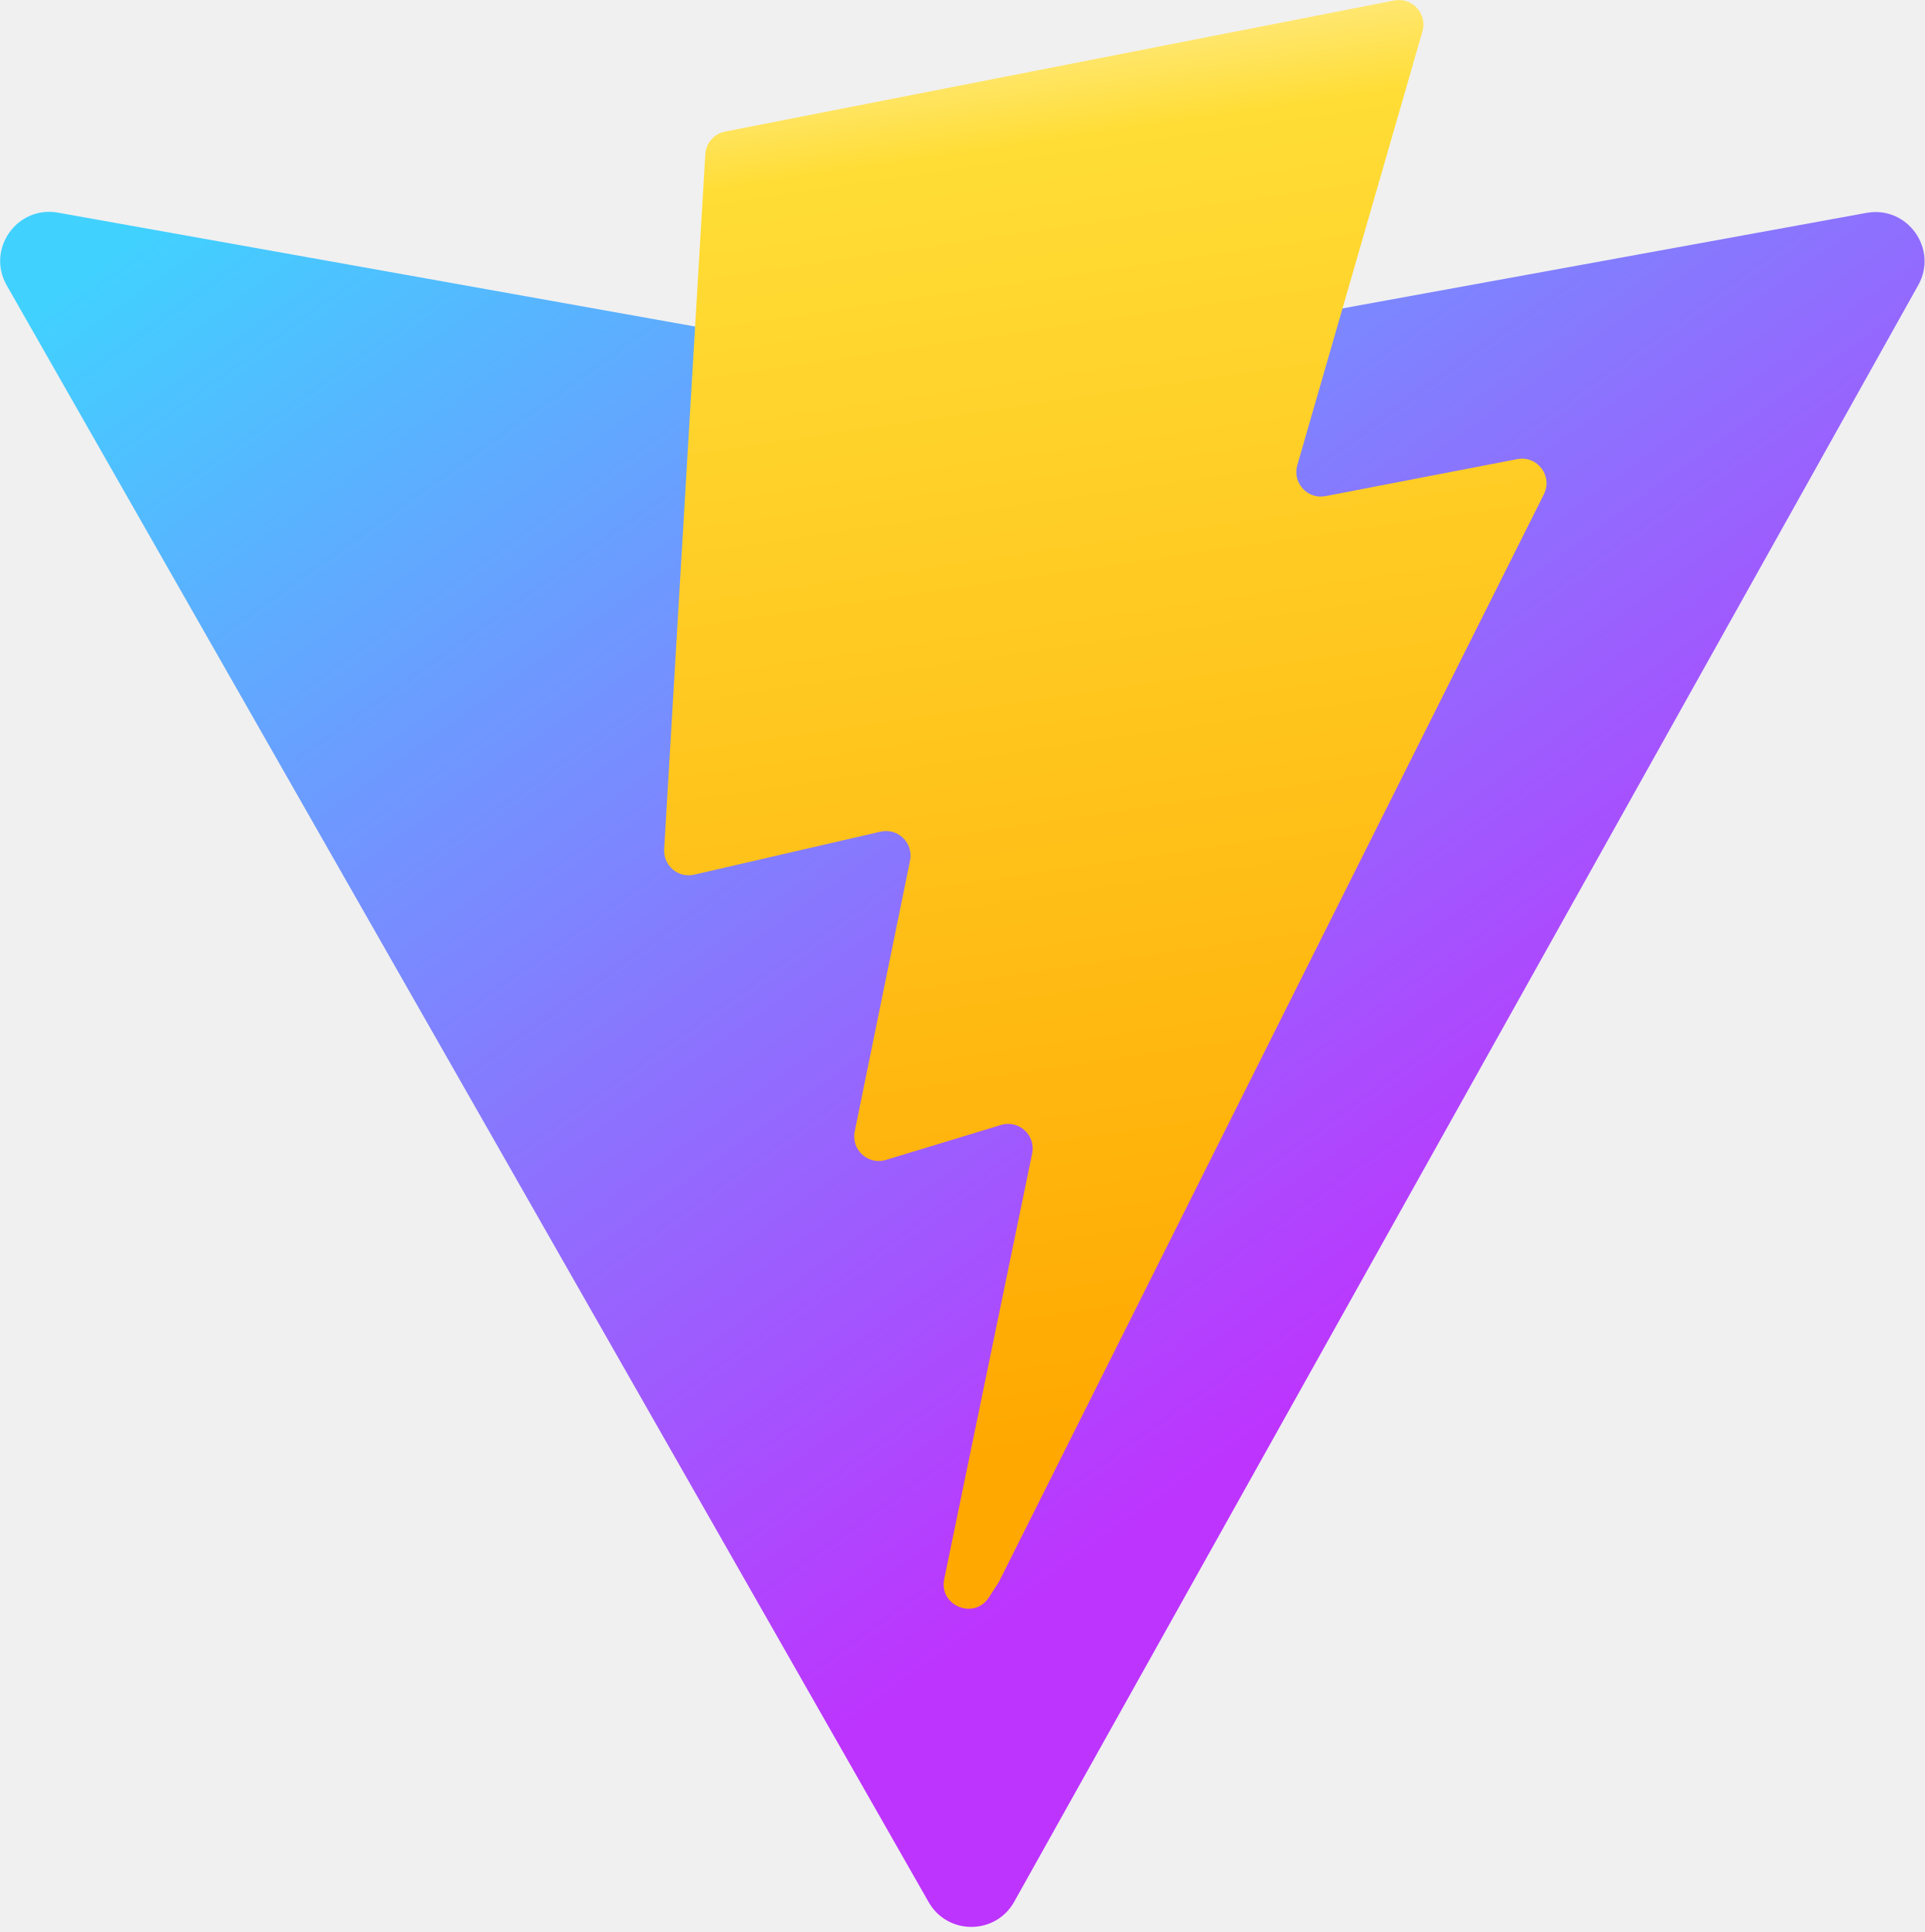
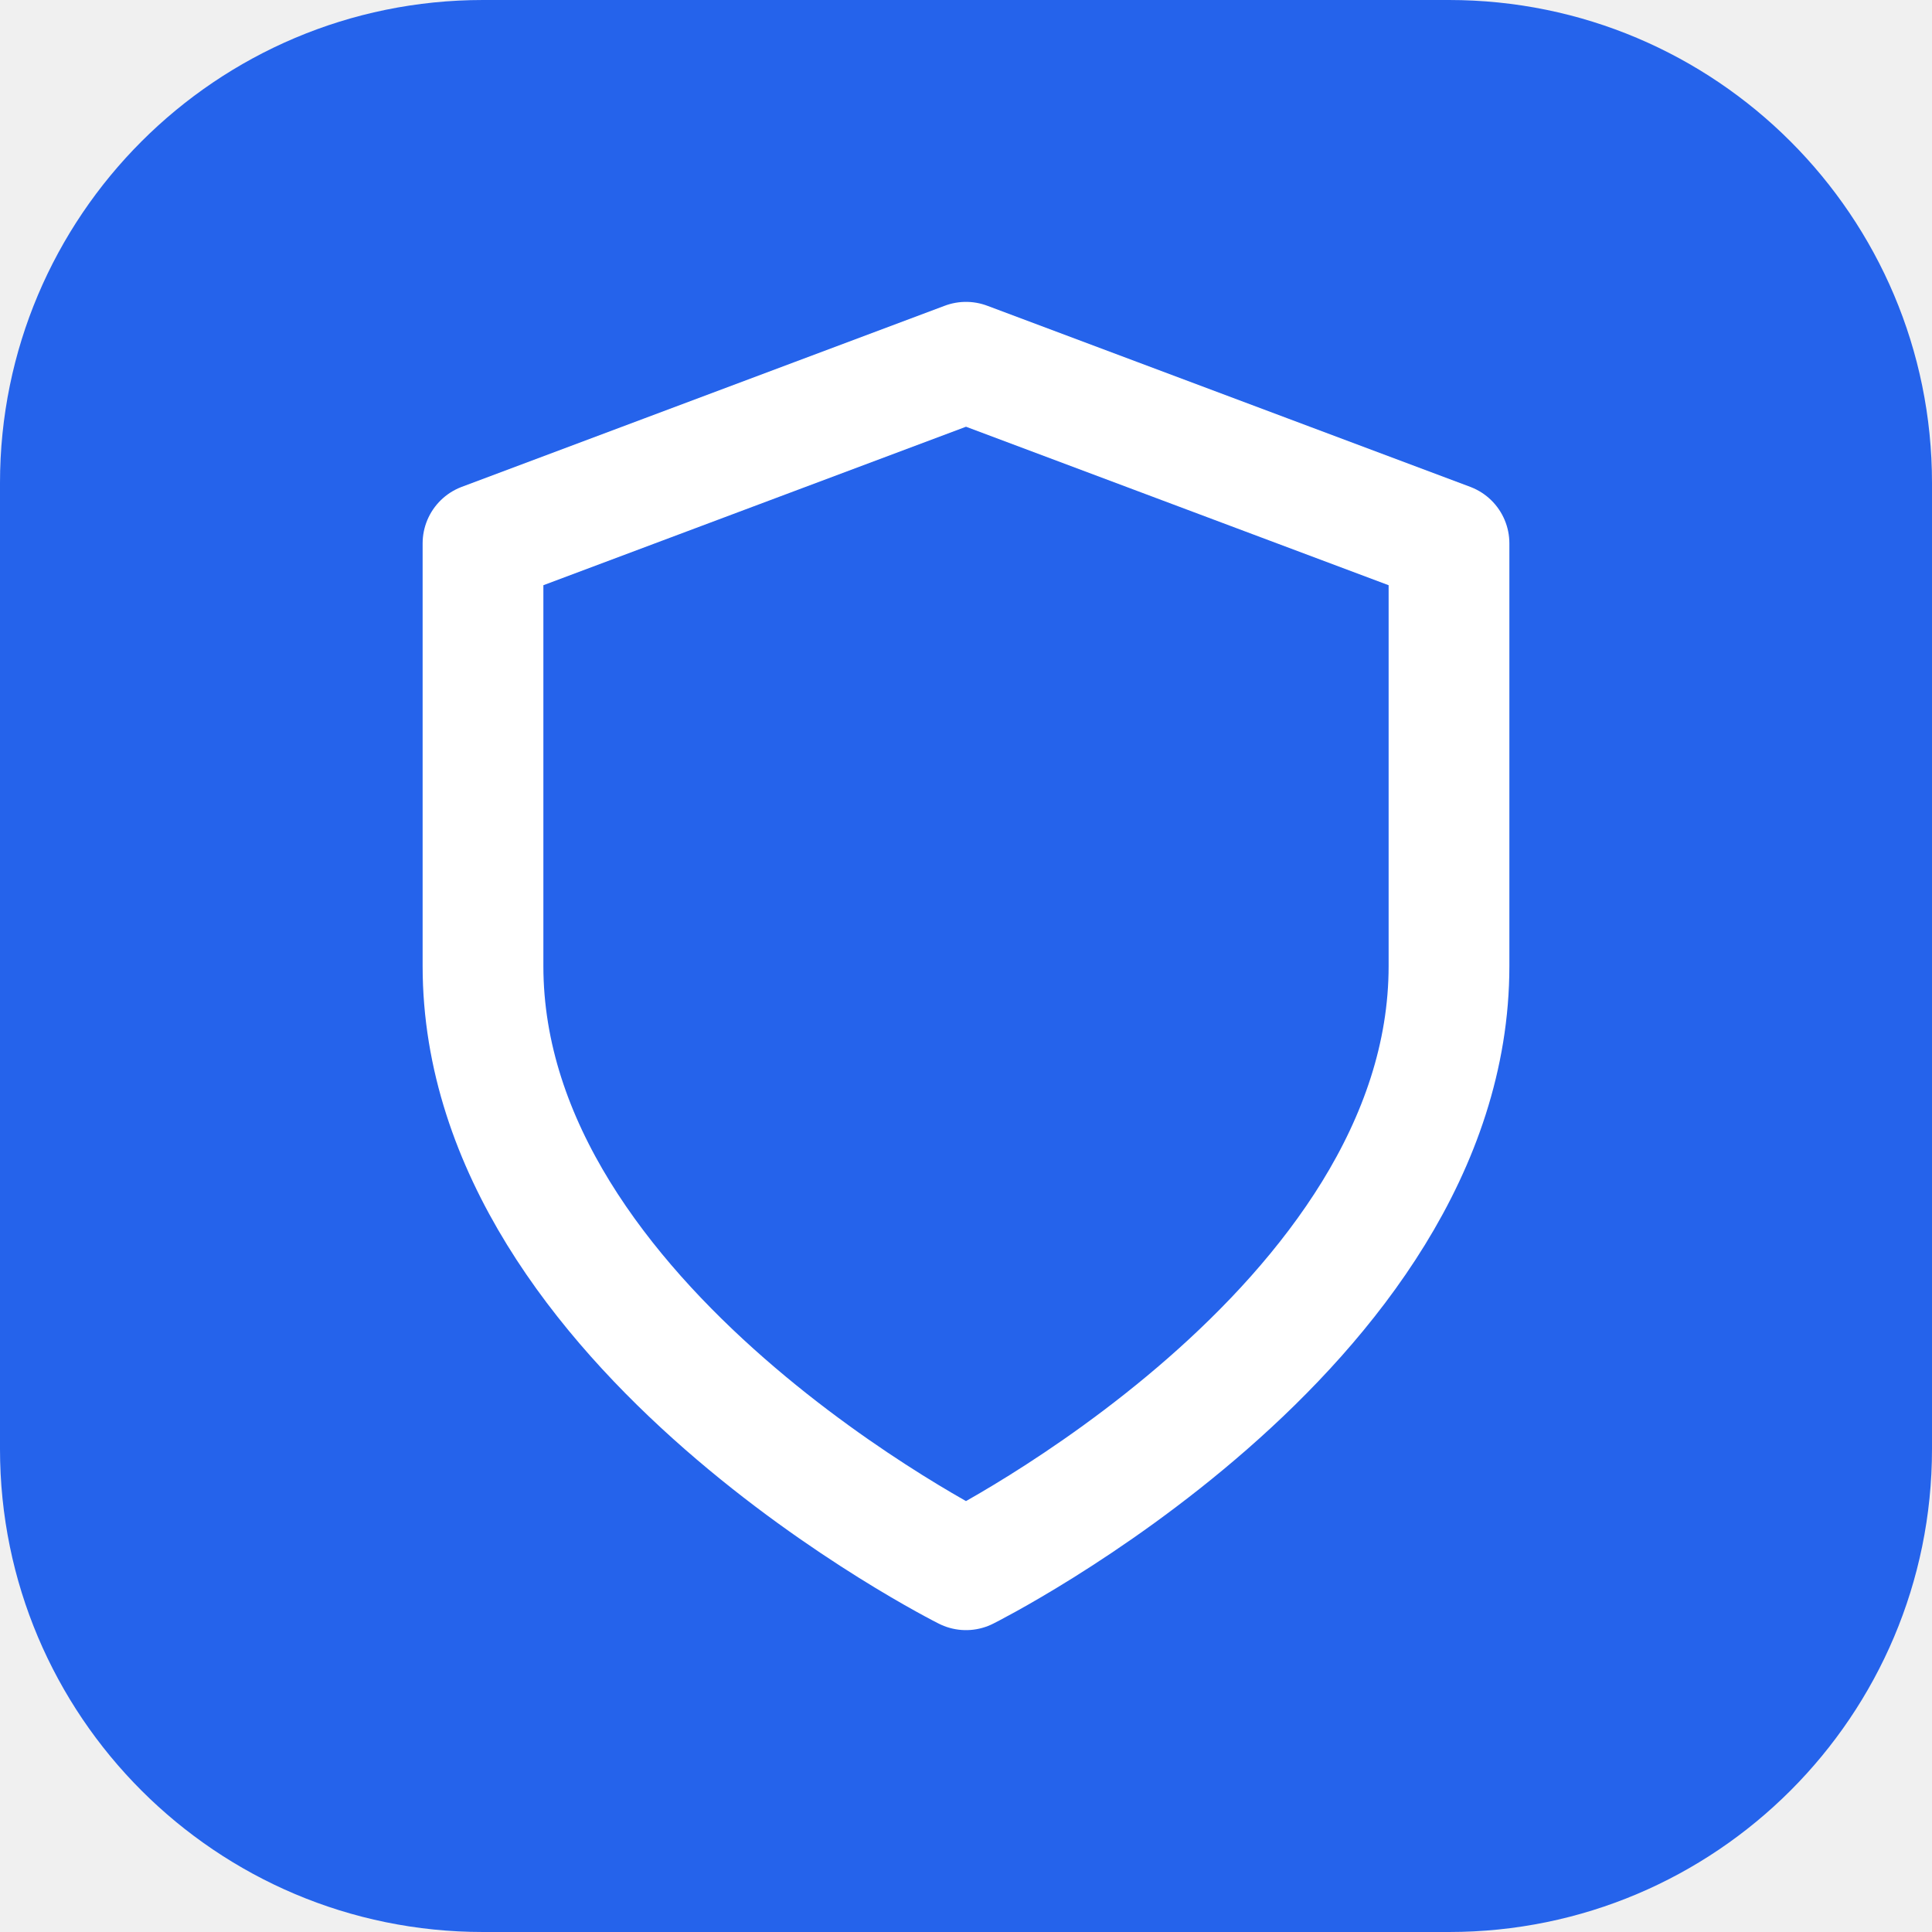
- <svg xmlns="http://www.w3.org/2000/svg" aria-hidden="true" role="img" class="iconify iconify--logos" width="31.88" height="32" preserveAspectRatio="xMidYMid meet" viewBox="0 0 256 257">
-   <defs>
-     <linearGradient id="IconifyId1813088fe1fbc01fb466" x1="-.828%" x2="57.636%" y1="7.652%" y2="78.411%">
-       <stop offset="0%" stop-color="#41D1FF" />
-       <stop offset="100%" stop-color="#BD34FE" />
-     </linearGradient>
-     <linearGradient id="IconifyId1813088fe1fbc01fb467" x1="43.376%" x2="50.316%" y1="2.242%" y2="89.03%">
-       <stop offset="0%" stop-color="#FFEA83" />
-       <stop offset="8.333%" stop-color="#FFDD35" />
-       <stop offset="100%" stop-color="#FFA800" />
-     </linearGradient>
-   </defs>
-   <path fill="url(#IconifyId1813088fe1fbc01fb466)" d="M255.153 37.938L134.897 252.976c-2.483 4.44-8.862 4.466-11.382.048L.875 37.958c-2.746-4.814 1.371-10.646 6.827-9.67l120.385 21.517a6.537 6.537 0 0 0 2.322-.004l117.867-21.483c5.438-.991 9.574 4.796 6.877 9.62Z" />
-   <path fill="url(#IconifyId1813088fe1fbc01fb467)" d="M185.432.063L96.44 17.501a3.268 3.268 0 0 0-2.634 3.014l-5.474 92.456a3.268 3.268 0 0 0 3.997 3.378l24.777-5.718c2.318-.535 4.413 1.507 3.936 3.838l-7.361 36.047c-.495 2.426 1.782 4.5 4.151 3.78l15.304-4.649c2.372-.72 4.652 1.36 4.15 3.788l-11.698 56.621c-.732 3.542 3.979 5.473 5.943 2.437l1.313-2.028l72.516-144.72c1.215-2.423-.88-5.186-3.54-4.672l-25.505 4.922c-2.396.462-4.435-1.77-3.759-4.114l16.646-57.705c.677-2.35-1.37-4.583-3.769-4.113Z" />
+ <svg xmlns="http://www.w3.org/2000/svg" viewBox="0 0 32 32" width="32" height="32">
+   <rect width="32" height="32" rx="8" fill="#2563eb" />
+   <path transform="translate(4, 4)" d="M12 22s8-4 8-10V5l-8-3-8 3v7c0 6 8 10 8 10z" fill="none" stroke="#ffffff" stroke-width="2" stroke-linecap="round" stroke-linejoin="round" />
</svg>
